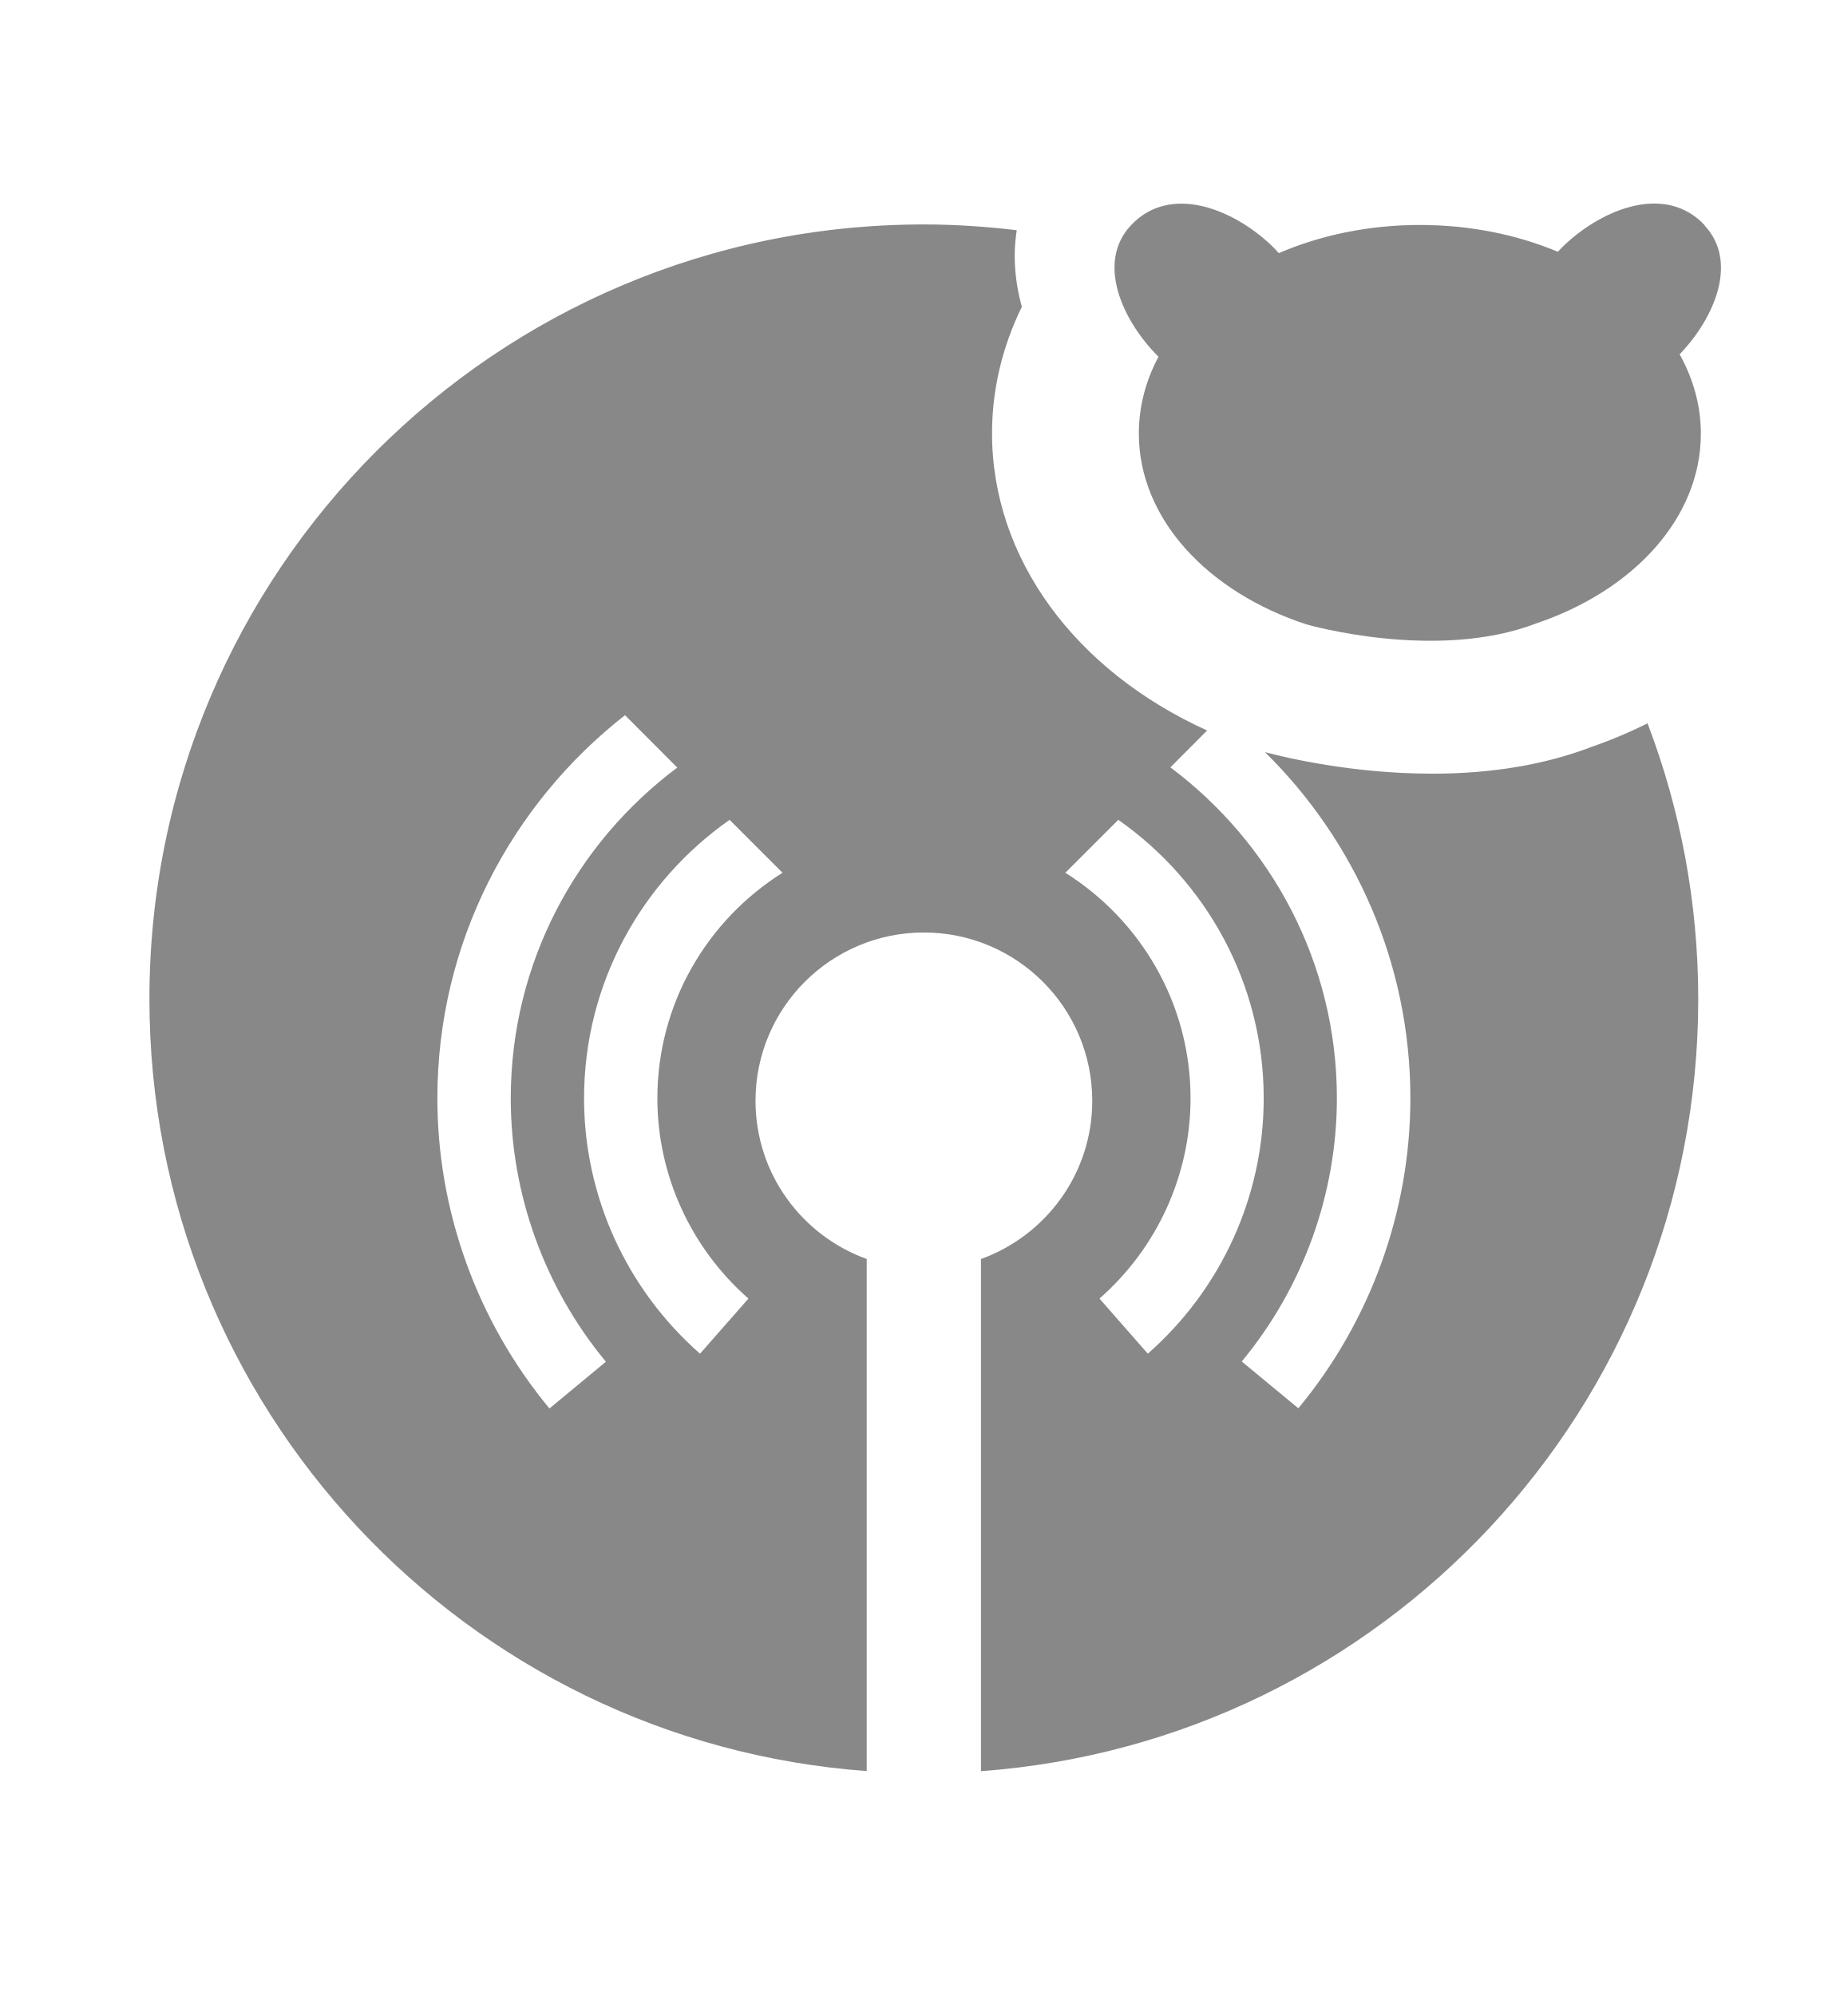
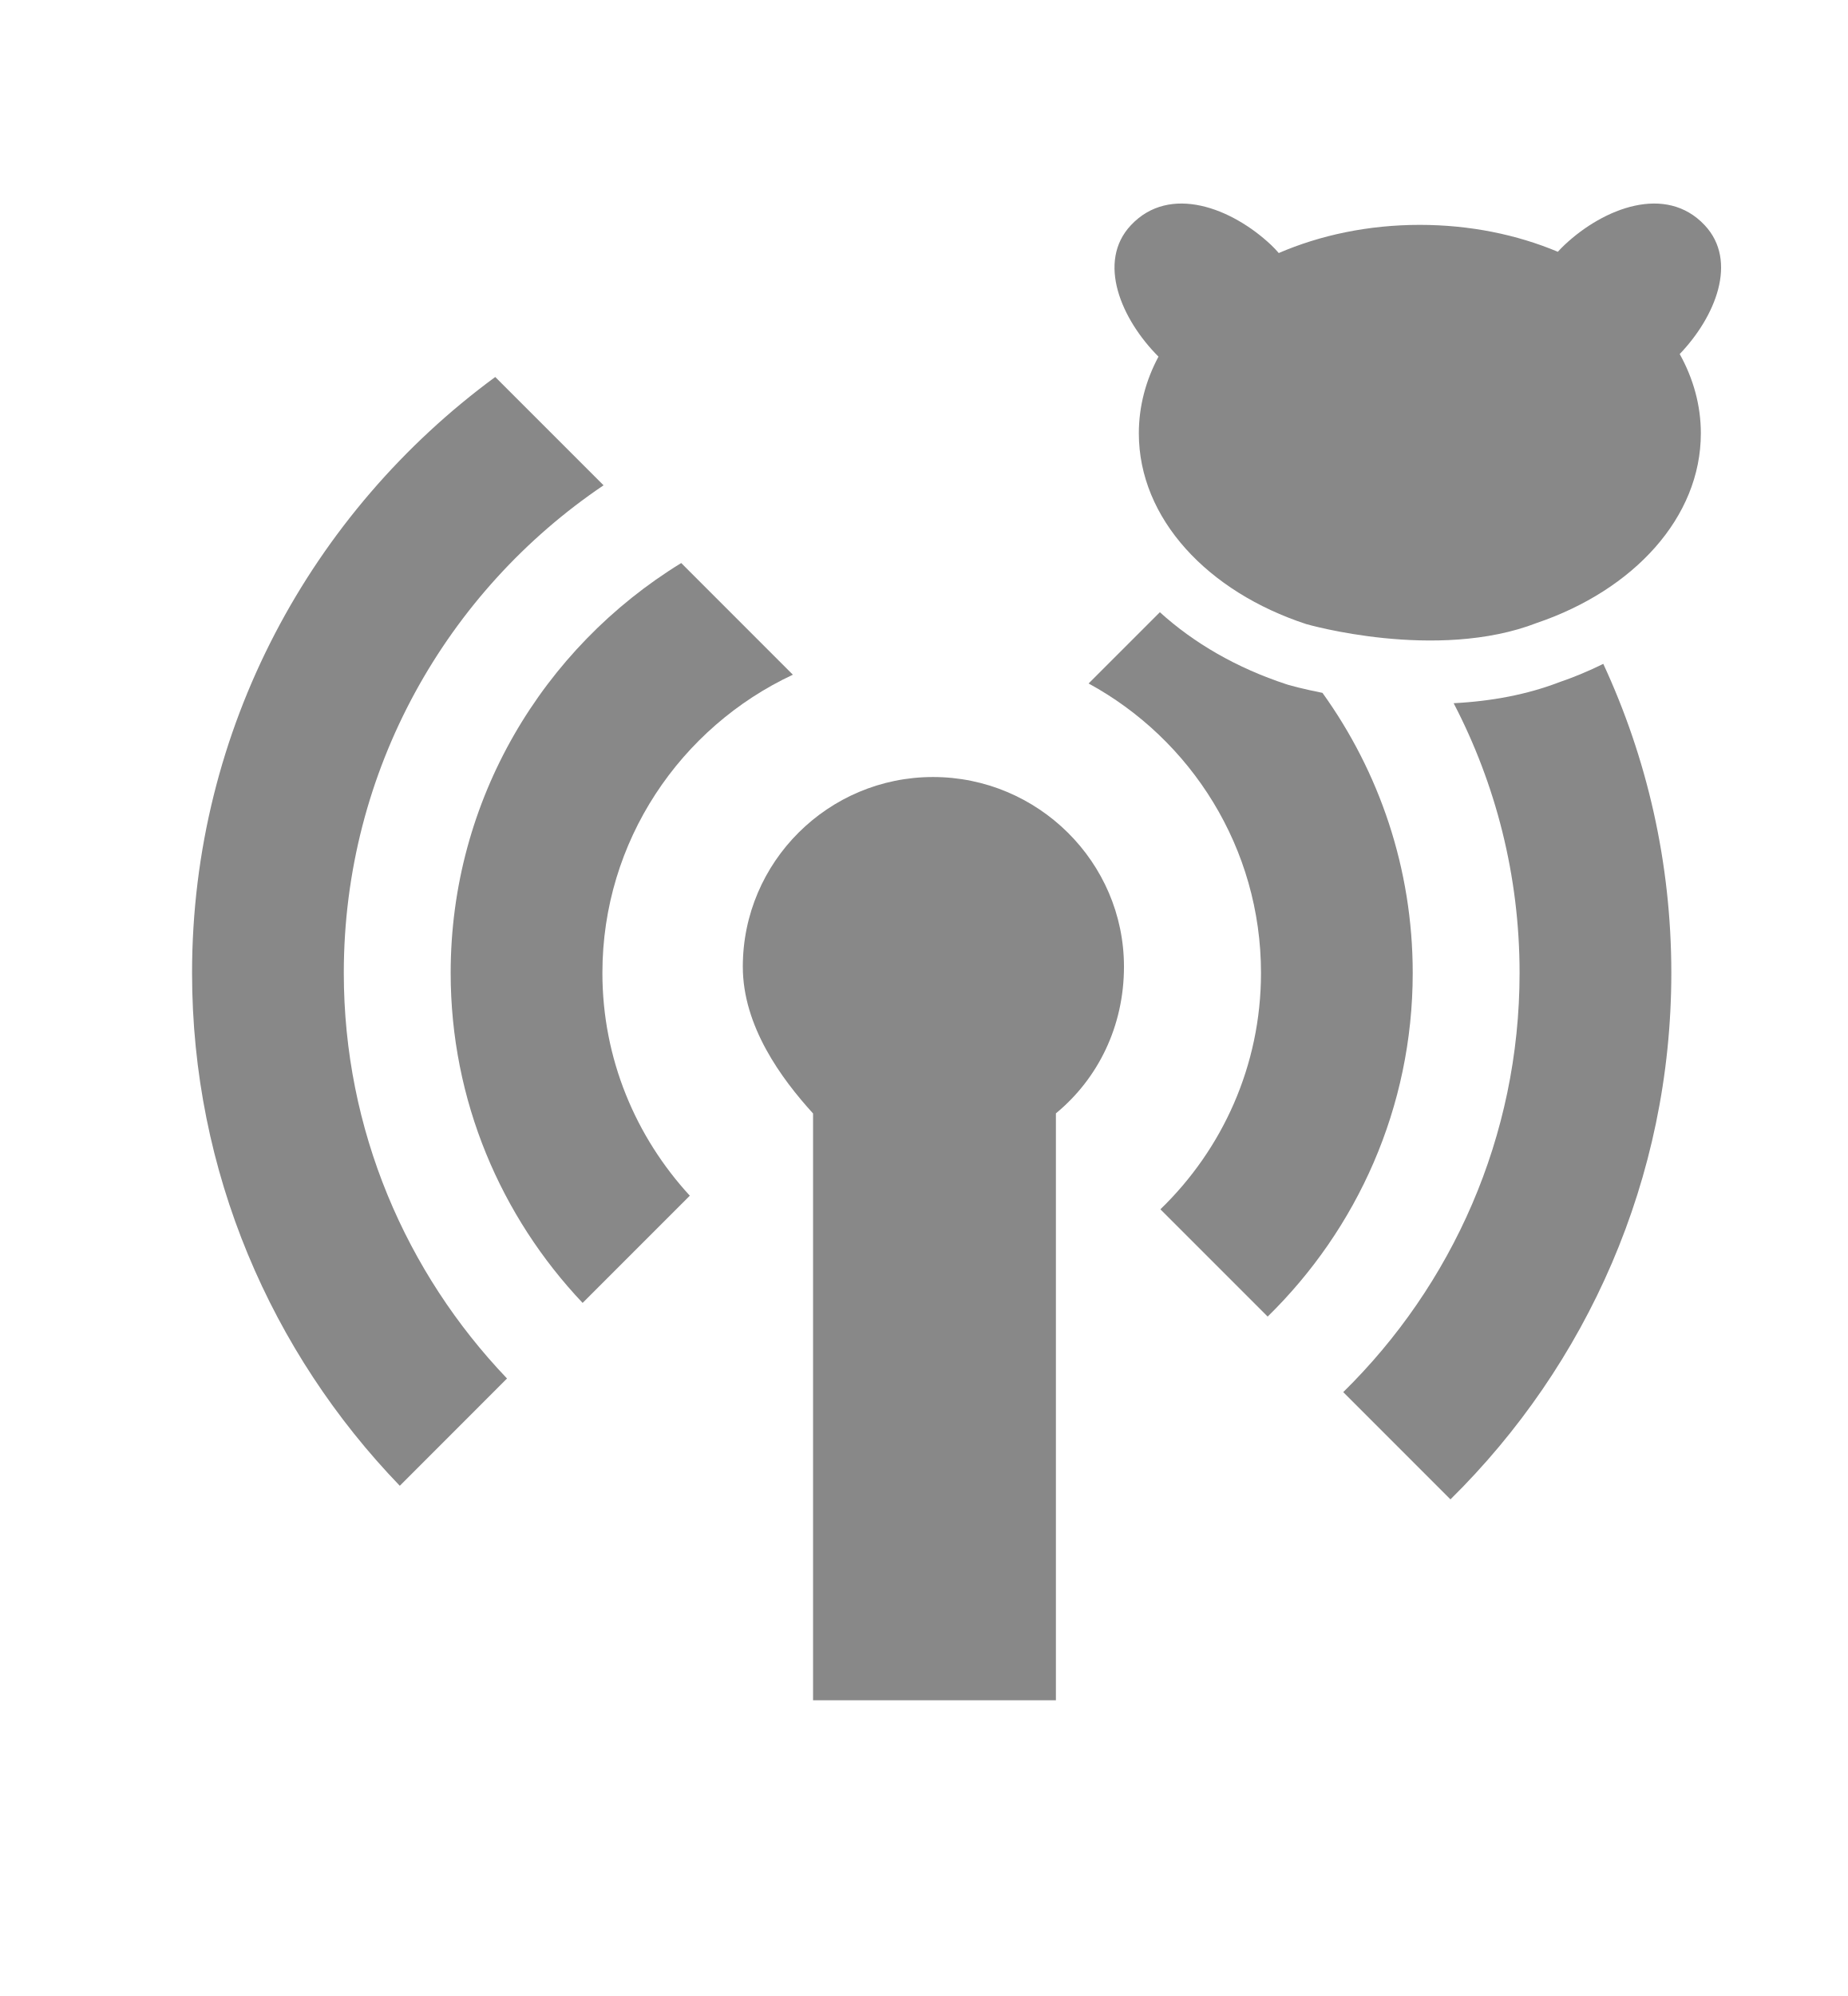
- <svg xmlns="http://www.w3.org/2000/svg" width="175" height="189" viewBox="0 0 175 189">
-   <path d="M150.643 70.755c-4.373 1.662-9.416 2.504-14.994 2.504-7.54 0-13.9-1.52-15.85-2.04 8.48 8.35 13.77 19.95 13.77 32.77 0 10.68-3.77 21.11-10.61 29.36l-5.36-4.43c5.81-7.02 9.01-15.87 9.01-24.94 0-12.82-6.23-24.18-15.77-31.32l3.48-3.49C101.8 63.5 93.95 52.86 93.95 41.03c0-4.13.968-8.2 2.825-11.98-.694-2.5-.848-4.948-.484-7.25-2.89-.348-5.82-.547-8.81-.547-40.5 0-73.33 32.835-73.33 73.335 0 38.68 29.96 70.345 67.93 73.114v-48.49c-6.14-2.217-10.53-8.074-10.53-14.98 0-8.8 7.14-15.935 15.94-15.935 8.81 0 15.95 7.137 15.95 15.94 0 6.903-4.4 12.76-10.54 14.98v48.494c37.98-2.77 67.93-34.43 67.93-73.11 0-9.2-1.71-18-4.8-26.11-1.7.85-3.5 1.61-5.39 2.26zm-98.62 62.6c-6.834-8.253-10.602-18.68-10.602-29.364 0-14.73 6.98-27.83 17.77-36.27l4.95 4.96c-9.55 7.14-15.77 18.5-15.77 31.32 0 9.07 3.2 17.93 9.01 24.94l-5.35 4.43zm10.232-29.364c0 7.24 3.144 14.16 8.625 18.97l-4.585 5.22c-6.98-6.13-10.982-14.94-10.982-24.18 0-10.91 5.463-20.54 13.783-26.37l5.01 5.01C67.002 87.11 62.256 95 62.256 104zm46.45 24.19l-4.58-5.22c5.48-4.81 8.625-11.72 8.625-18.97 0-8.99-4.747-16.88-11.856-21.35l5.015-5.01c8.32 5.83 13.77 15.47 13.77 26.37 0 9.24-4 18.06-10.99 24.19zm52.733-106.86c-3.676-3.91-9.553-1.62-13.266 1.87-.23.22-.442.44-.637.65-3.86-1.62-8.322-2.54-13.078-2.54-4.865 0-9.426.98-13.352 2.67-.22-.25-.46-.51-.732-.77-3.712-3.49-9.59-5.78-13.266-1.87-3.27 3.48-.906 8.94 2.607 12.45-1.2 2.25-1.86 4.7-1.86 7.27 0 8.07 6.52 15.01 15.863 18.07 0 0 12.324 3.57 21.827-.11 9.166-3.11 15.535-9.97 15.535-17.95 0-2.66-.72-5.19-2.01-7.51 3.37-3.52 5.55-8.81 2.36-12.2z" fill="#888" />
+ <svg xmlns="http://www.w3.org/2000/svg" version="1.1" id="Layer_1" x="0px" y="0px" width="175px" height="189px" viewBox="0 0 175 189" enable-background="new 0 0 175 189" xml:space="preserve">
+   <g id="Layer_14" display="none">
+     <g display="inline">
+       <path fill="#888888" d="M149.406,89.703v-62.71c0-3.463-3.455-6.056-6.92-6.056h-44.5H77.014h-44.5    c-3.465,0-6.92,2.593-6.92,6.056v62.71l-0.001,0.001v71.849c0,0.002,0.001,0.004,0.001,0.008v0.054    c0.002,0.77,0.115,1.52,0.324,2.22c0.02,0.04,0.029,0.09,0.039,0.141c0.101,0.289,0.211,0.58,0.34,0.85l0.08,0.16    c0.141,0.271,0.291,0.521,0.45,0.771c0.03,0.04,0.06,0.069,0.091,0.11c0.18,0.25,0.369,0.479,0.59,0.689l0.01,0.01    c0.22,0.211,0.449,0.399,0.699,0.569c0.041,0.021,0.08,0.05,0.121,0.08c0.153,0.103,0.325,0.181,0.493,0.263    c0.078,0.041,0.15,0.092,0.23,0.129l0.156,0.068c0.272,0.11,0.56,0.2,0.86,0.271l0.14,0.02c0.319,0.061,0.649,0.1,0.996,0.1h0.054    h112.465h0.054c0.347,0,0.677-0.039,0.996-0.1l0.14-0.02c0.301-0.07,0.588-0.16,0.86-0.271l0.155-0.068    c0.082-0.037,0.155-0.09,0.235-0.131c0.166-0.082,0.336-0.158,0.488-0.261c0.041-0.03,0.08-0.062,0.121-0.08    c0.25-0.17,0.479-0.358,0.698-0.569l0.011-0.01c0.221-0.211,0.409-0.439,0.59-0.689c0.03-0.041,0.062-0.07,0.091-0.11    c0.159-0.25,0.311-0.5,0.45-0.771l0.08-0.16c0.129-0.27,0.239-0.561,0.34-0.85c0.01-0.051,0.021-0.101,0.039-0.141    c0.209-0.7,0.321-1.45,0.323-2.22v-0.048c0-0.004,0.002-0.01,0.002-0.014V89.703L149.406,89.703z M136.395,155.109H38.578v-39.815    h97.816V155.109L136.395,155.109z" />
+     </g>
+   </g>
+   <g id="Layer_13" display="none">
+     <g display="inline">
+       <path fill="#888888" d="M87.5,21.276c-40.501,0-73.334,32.832-73.334,73.332c0,38.682,29.955,70.344,67.929,73.113v-48.494    c-6.139-2.217-10.536-8.074-10.536-14.981c0-8.802,7.136-15.936,15.938-15.936c8.805,0,15.944,7.136,15.944,15.939    c0,6.904-4.4,12.762-10.539,14.979v48.496c37.976-2.77,67.933-34.434,67.933-73.115C160.834,54.108,128,21.276,87.5,21.276z     M52.024,133.355c-6.835-8.254-10.603-18.682-10.603-29.364c0-14.732,6.975-27.836,17.767-36.277l4.953,4.953    c-9.554,7.141-15.776,18.506-15.776,31.324c0,9.067,3.198,17.924,9.007,24.938L52.024,133.355z M62.255,103.991    c0,7.239,3.144,14.155,8.625,18.969l-4.585,5.222c-6.98-6.136-10.982-14.949-10.982-24.189c0-10.908,5.463-20.545,13.783-26.369    l5.01,5.01C67.002,87.104,62.255,94.993,62.255,103.991z M108.705,128.182l-4.578-5.222c5.479-4.813,8.623-11.728,8.623-18.969    c0-8.996-4.746-16.887-11.855-21.359l5.015-5.01c8.321,5.824,13.778,15.465,13.778,26.369    C119.688,113.23,115.691,122.05,108.705,128.182z M122.977,133.357l-5.354-4.428c5.813-7.014,9.01-15.871,9.01-24.938    c0-12.816-6.222-24.182-15.771-31.322l4.953-4.955c10.791,8.441,17.765,21.551,17.765,36.277    C133.578,114.675,129.807,125.104,122.977,133.357z" />
+     </g>
+   </g>
+   <g id="Layer_11" display="none">
+     <g display="inline">
+       <polygon fill="#888888" points="142.973,52.009 160.443,68.032 160.443,16.794 125.443,16.794 125.443,68.092   " />
+       <path fill="#888888" d="M142.975,64.222l-16.558,15.19c4.524,7.115,7.161,15.54,7.161,24.579c0,10.685-3.771,21.11-10.602,29.368    l-5.354-4.428c5.813-7.016,9.01-15.871,9.01-24.94c0-7.229-1.979-13.996-5.42-19.804l-4.771-6.429    c-1.696-1.865-3.56-3.577-5.582-5.09l4.953-4.954c0.215,0.167,0.418,0.349,0.629,0.52V27.219    c-8.881-3.819-18.662-5.943-28.942-5.943c-40.501,0-73.334,32.833-73.334,73.333c0,38.681,29.955,70.344,67.929,73.114v-48.496    c-6.139-2.216-10.536-8.074-10.536-14.981c0-8.802,7.136-15.936,15.938-15.936c8.805,0,15.945,7.138,15.945,15.94    c0,6.903-4.401,12.762-10.539,14.978v48.496c37.975-2.769,67.932-34.433,67.932-73.114c0-5.331-0.584-10.524-1.664-15.533    L142.975,64.222z M52.024,133.357c-6.835-8.256-10.603-18.683-10.603-29.366c0-14.731,6.975-27.836,17.767-36.276l4.953,4.953    c-9.554,7.141-15.776,18.506-15.776,31.323c0,9.067,3.198,17.924,9.007,24.938L52.024,133.357z M62.255,103.991    c0,7.241,3.144,14.157,8.625,18.969l-4.585,5.222c-6.98-6.135-10.982-14.949-10.982-24.189c0-10.907,5.463-20.545,13.783-26.368    l5.01,5.01C67.002,87.104,62.255,94.993,62.255,103.991z M108.705,128.182l-4.578-5.222c5.479-4.812,8.623-11.726,8.623-18.969    c0-8.996-4.746-16.887-11.855-21.358l5.015-5.01c8.321,5.823,13.778,15.464,13.778,26.368    C119.688,113.23,115.691,122.05,108.705,128.182z" />
+     </g>
+   </g>
+   <g id="Layer_10" display="none">
+     <g display="inline">
+       <path fill="#888888" d="M141.754,76.958c-1.74,1.823-4.109,2.784-6.511,2.784c-1.411,0-2.833-0.332-4.147-1.015    c-3.551-1.846-5.457-5.814-4.678-9.74l2.464-12.397h-8.417c-11.314,0-20.52-9.205-20.52-20.519V22.349    c-4.049-0.692-8.201-1.073-12.445-1.073c-40.501,0-73.334,32.833-73.334,73.333c0,38.681,29.954,70.344,67.929,73.114v-48.496    c-6.14-2.216-10.536-8.074-10.536-14.981c0-8.802,7.136-15.936,15.938-15.936c8.805,0,15.942,7.138,15.942,15.94    c0,6.903-4.399,12.762-10.537,14.978v48.496c37.975-2.769,67.931-34.433,67.931-73.114c0-10.931-2.408-21.293-6.697-30.612    L141.754,76.958z M52.023,133.357c-6.835-8.256-10.603-18.683-10.603-29.366c0-14.731,6.976-27.836,17.768-36.276l4.952,4.953    c-9.554,7.141-15.775,18.506-15.775,31.323c0,9.067,3.198,17.924,9.007,24.938L52.023,133.357z M62.255,103.991    c0,7.241,3.144,14.157,8.625,18.969l-4.585,5.222c-6.98-6.135-10.982-14.949-10.982-24.189c0-10.907,5.463-20.545,13.783-26.368    l5.01,5.01C67.002,87.104,62.255,94.993,62.255,103.991z M108.703,128.182l-4.578-5.222c5.479-4.812,8.625-11.726,8.625-18.969    c0-8.996-4.748-16.887-11.857-21.358l5.017-5.01c8.321,5.823,13.776,15.464,13.776,26.368    C119.686,113.23,115.691,122.05,108.703,128.182z M122.975,133.359l-5.352-4.428c5.813-7.016,9.01-15.871,9.01-24.94    c0-12.816-6.223-24.182-15.773-31.322l4.955-4.954c10.789,8.441,17.764,21.55,17.764,36.276    C133.577,114.676,129.805,125.104,122.975,133.359z" />
+       <path fill="#888888" d="M171.404,36.072c0,6.361-5.158,11.52-11.521,11.52h-2.522l-22.115,23.149l4.6-23.15h-19.381    c-6.361,0-11.52-5.158-11.52-11.519V21.737c0-6.361,5.158-11.52,11.52-11.52h39.42c6.362,0,11.52,5.158,11.52,11.519V36.072    L171.404,36.072z" />
+     </g>
+   </g>
+   <path fill="#888888" d="M161.438,21.32c-3.676-3.909-9.553-1.622-13.266,1.87c-0.23,0.217-0.441,0.434-0.637,0.651  c-3.861-1.621-8.322-2.548-13.078-2.548c-4.865,0-9.426,0.974-13.352,2.667c-0.222-0.256-0.459-0.513-0.732-0.77  c-3.712-3.492-9.59-5.779-13.266-1.87c-3.27,3.475-0.906,8.935,2.606,12.45c-1.2,2.248-1.86,4.698-1.86,7.264  c0,8.071,6.52,15.007,15.863,18.063c0,0,12.324,3.565,21.827-0.11c9.166-3.113,15.535-9.978,15.535-17.954  c0-2.662-0.715-5.194-2.002-7.509C162.453,30.004,164.63,24.714,161.438,21.32z" />
+   <g id="Layer_9" display="none">
+     <g display="inline">
+       <path fill="#888888" d="M154.041,86.39h-23.986c2.262,5.425,3.522,11.365,3.522,17.602c0,10.684-3.771,21.111-10.603,29.367    l-5.353-4.428c5.813-7.015,9.01-15.871,9.01-24.939c0-12.816-6.222-24.182-15.772-31.322l4.955-4.955    c2.662,2.083,5.09,4.454,7.242,7.061V63.017h-24.24V32.035h24.24v-1.562c-10.535-5.853-22.652-9.197-35.558-9.197    c-40.501,0-73.334,32.833-73.334,73.333c0,38.682,29.955,70.344,67.929,73.114v-48.494c-6.139-2.218-10.536-8.074-10.536-14.982    c0-8.801,7.136-15.936,15.938-15.936c8.805,0,15.943,7.137,15.943,15.939c0,6.903-4.399,12.762-10.539,14.979v48.496    c37.976-2.771,67.933-34.435,67.933-73.116c0-11.012-2.442-21.448-6.792-30.82V86.39L154.041,86.39z M52.024,133.355    c-6.835-8.254-10.603-18.682-10.603-29.364c0-14.732,6.975-27.836,17.767-36.277l4.953,4.953    c-9.554,7.141-15.776,18.506-15.776,31.324c0,9.067,3.198,17.924,9.007,24.938L52.024,133.355z M62.255,103.991    c0,7.239,3.144,14.155,8.625,18.969l-4.585,5.222c-6.98-6.136-10.982-14.949-10.982-24.189c0-10.908,5.463-20.545,13.783-26.369    l5.01,5.01C67.002,87.104,62.255,94.993,62.255,103.991z M108.704,128.182l-4.578-5.222c5.479-4.813,8.624-11.728,8.624-18.969    c0-8.996-4.747-16.887-11.855-21.359l5.015-5.01c8.321,5.824,13.778,15.465,13.778,26.369    C119.688,113.23,115.691,122.05,108.704,128.182z" />
+       <polygon fill="#888888" points="145.041,41.035 145.041,16.794 132.057,16.794 132.057,41.035 107.816,41.035 107.816,54.017     132.057,54.017 132.057,77.389 145.041,77.389 145.041,54.017 168.414,54.017 168.414,41.035   " />
+     </g>
+   </g>
+   <g id="Layer_8" display="none">
+     <path display="inline" fill="#888888" stroke="#888888" stroke-miterlimit="10" d="M172.959,57.501   c-0.42-9.169-5.15-15.999-13.762-15.999v-0.001h-29.576l-2.121-11c0-9.94-6.006-18-13.416-18h-52.17   c-7.408,0-13.414,8.06-13.414,18l-2.121,11H38.5l-21.25-0.08C9.648,42.45,2.737,49.037,2.066,57.499H2v1.342v6.66v13.998v56.397v22   c0,9.851,9.323,18.603,18.352,18.603h138.846c9.026,0,13.803-8.752,13.803-18.603v-22V79.501v-22H172.959z M64.777,134.484   c-9.798-6.619-15.649-17.625-15.649-29.437c0-16.88,11.847-31.037,27.659-34.617l-12.455-8.979l6.855-9.512l28.301,20.4   l-20.4,28.299h-0.001l-9.509-6.857l8.309-11.526c-9.835,2.914-17.033,12.028-17.033,22.796c0,7.91,3.921,15.283,10.486,19.721   L64.777,134.484z M98.211,142.215l12.453,8.98l-6.859,9.517l-28.299-20.397l20.402-28.299l9.51,6.858l-8.313,11.532   c9.836-2.915,17.033-12.028,17.033-22.797c0-7.91-3.921-15.282-10.486-19.718l6.563-9.716c9.797,6.62,15.648,17.624,15.648,29.435   l0.01-0.016C125.873,124.475,114.023,138.633,98.211,142.215z M159.604,59.501h-33v-11h33V59.501z" />
+   </g>
+   <g id="Layer_7" display="none">
+     <polygon display="inline" fill="#888888" points="123,23 105,23 22,23 22,166 105,166 123,166 153,166 153,23  " />
+   </g>
+   <g id="Layer_6" display="none">
+     <polygon display="inline" fill="#888888" points="22.167,20.184 22.167,168.816 152.833,94.5  " />
+   </g>
+   <g id="Layer_3" display="none">
+     <g display="inline">
+       <path fill="#888888" d="M87.497,171.586c-13.512,0-26.214-5.26-35.77-14.813c-19.726-19.725-19.726-51.82,0-71.546    c9.557-9.558,22.263-14.82,35.775-14.821c13.512,0,26.215,5.261,35.77,14.813c19.727,19.729,19.727,51.821,0.002,71.546    c-9.558,9.563-22.262,14.827-35.776,14.827V171.586z M87.503,78.587c-11.329,0-21.979,4.412-29.989,12.425    c-16.535,16.537-16.535,43.442,0,59.974c8.008,8.012,18.657,12.421,29.983,12.421c11.329,0,21.979-4.414,29.991-12.421    c16.533-16.535,16.533-43.443-0.002-59.979c-8.01-8.009-18.656-12.417-29.983-12.417V78.587z M87.499,93.118    c-15.397,0-27.879,12.481-27.879,27.879s12.483,27.884,27.879,27.884c15.397,0,27.879-12.486,27.879-27.876    c0-15.399-12.485-27.881-27.885-27.881L87.499,93.118z M79.835,129.97c-8.558,0-15.491-6.936-15.491-15.493    c0-8.556,6.934-15.49,15.491-15.49c8.554,0,15.492,6.937,15.492,15.49c0,8.559-6.938,15.493-15.497,15.493H79.835z" />
+       <path fill="#888888" d="M87.501,10.259c-31.046,0-58.532,15.464-75.215,39.078l6.404,6.403    c14.964-22.037,40.224-36.546,68.811-36.546c28.586,0,53.845,14.508,68.81,36.544l6.403-6.404    C146.031,25.722,118.546,10.259,87.501,10.259z" />
+       <path fill="#888888" d="M87.5,43.788c-25.3,0-47.542,13.283-60.162,33.229l6.193,6.194C44.436,64.738,64.538,52.31,87.5,52.31    s43.064,12.427,53.969,30.901l6.193-6.194C135.041,57.071,112.799,43.788,87.5,43.788z" />
+     </g>
+   </g>
+   <g id="Layer_2" display="none">
+     <polygon display="inline" fill="#888888" points="157.93,52.771 97.496,58.124 120.072,2.072 17.071,105.059 74.021,107.1    42,184.333  " />
+   </g>
+   <g>
+     <path fill="#888888" d="M106.445,91.536c0-9.919-8.161-17.961-18.085-17.961c-9.922,0-18.012,8.042-18.012,17.961   c0,5.634,3.652,10.603,6.652,13.898V161h23v-55.578C104,102.129,106.445,97.166,106.445,91.536z" />
+     <path fill="#888888" d="M65.329,113.219c-5.118-5.563-8.279-12.955-8.279-21.092c0-12.492,7.405-23.267,18.037-28.239   L64.515,53.313c-13.072,8.012-21.835,22.394-21.835,38.813c0,12.1,4.771,23.08,12.496,31.246L65.329,113.219z" />
+     <path fill="#888888" d="M48.017,130.529c-9.549-10-15.458-23.512-15.458-38.402c0-19.202,9.768-36.164,24.601-46.174L46.901,35.697   C29.535,48.459,18.189,68.97,18.189,92.127c0,18.85,7.519,35.955,19.674,48.561L48.017,130.529z" />
+   </g>
+   <path fill="#888888" d="M147.589,64.628c-2.938,1.12-6.269,1.771-9.922,1.958c3.983,7.649,6.244,16.331,6.244,25.54  c0,15.535-6.408,29.586-16.7,39.693l10.153,10.156c12.896-12.709,20.918-30.355,20.918-49.85c0-10.45-2.313-20.36-6.444-29.264  C150.492,63.528,149.073,64.119,147.589,64.628z" />
+   <path fill="#888888" d="M122.05,64.861l-0.198-0.061c-4.727-1.546-8.792-3.911-12.008-6.83l-6.749,6.748  c9.713,5.289,16.327,15.591,16.327,27.409c0,8.781-3.661,16.709-9.527,22.381l10.159,10.158  c8.461-8.279,13.737-19.797,13.737-32.539c0-9.888-3.172-19.046-8.547-26.52C123.351,65.232,122.159,64.893,122.05,64.861z" />
</svg>
